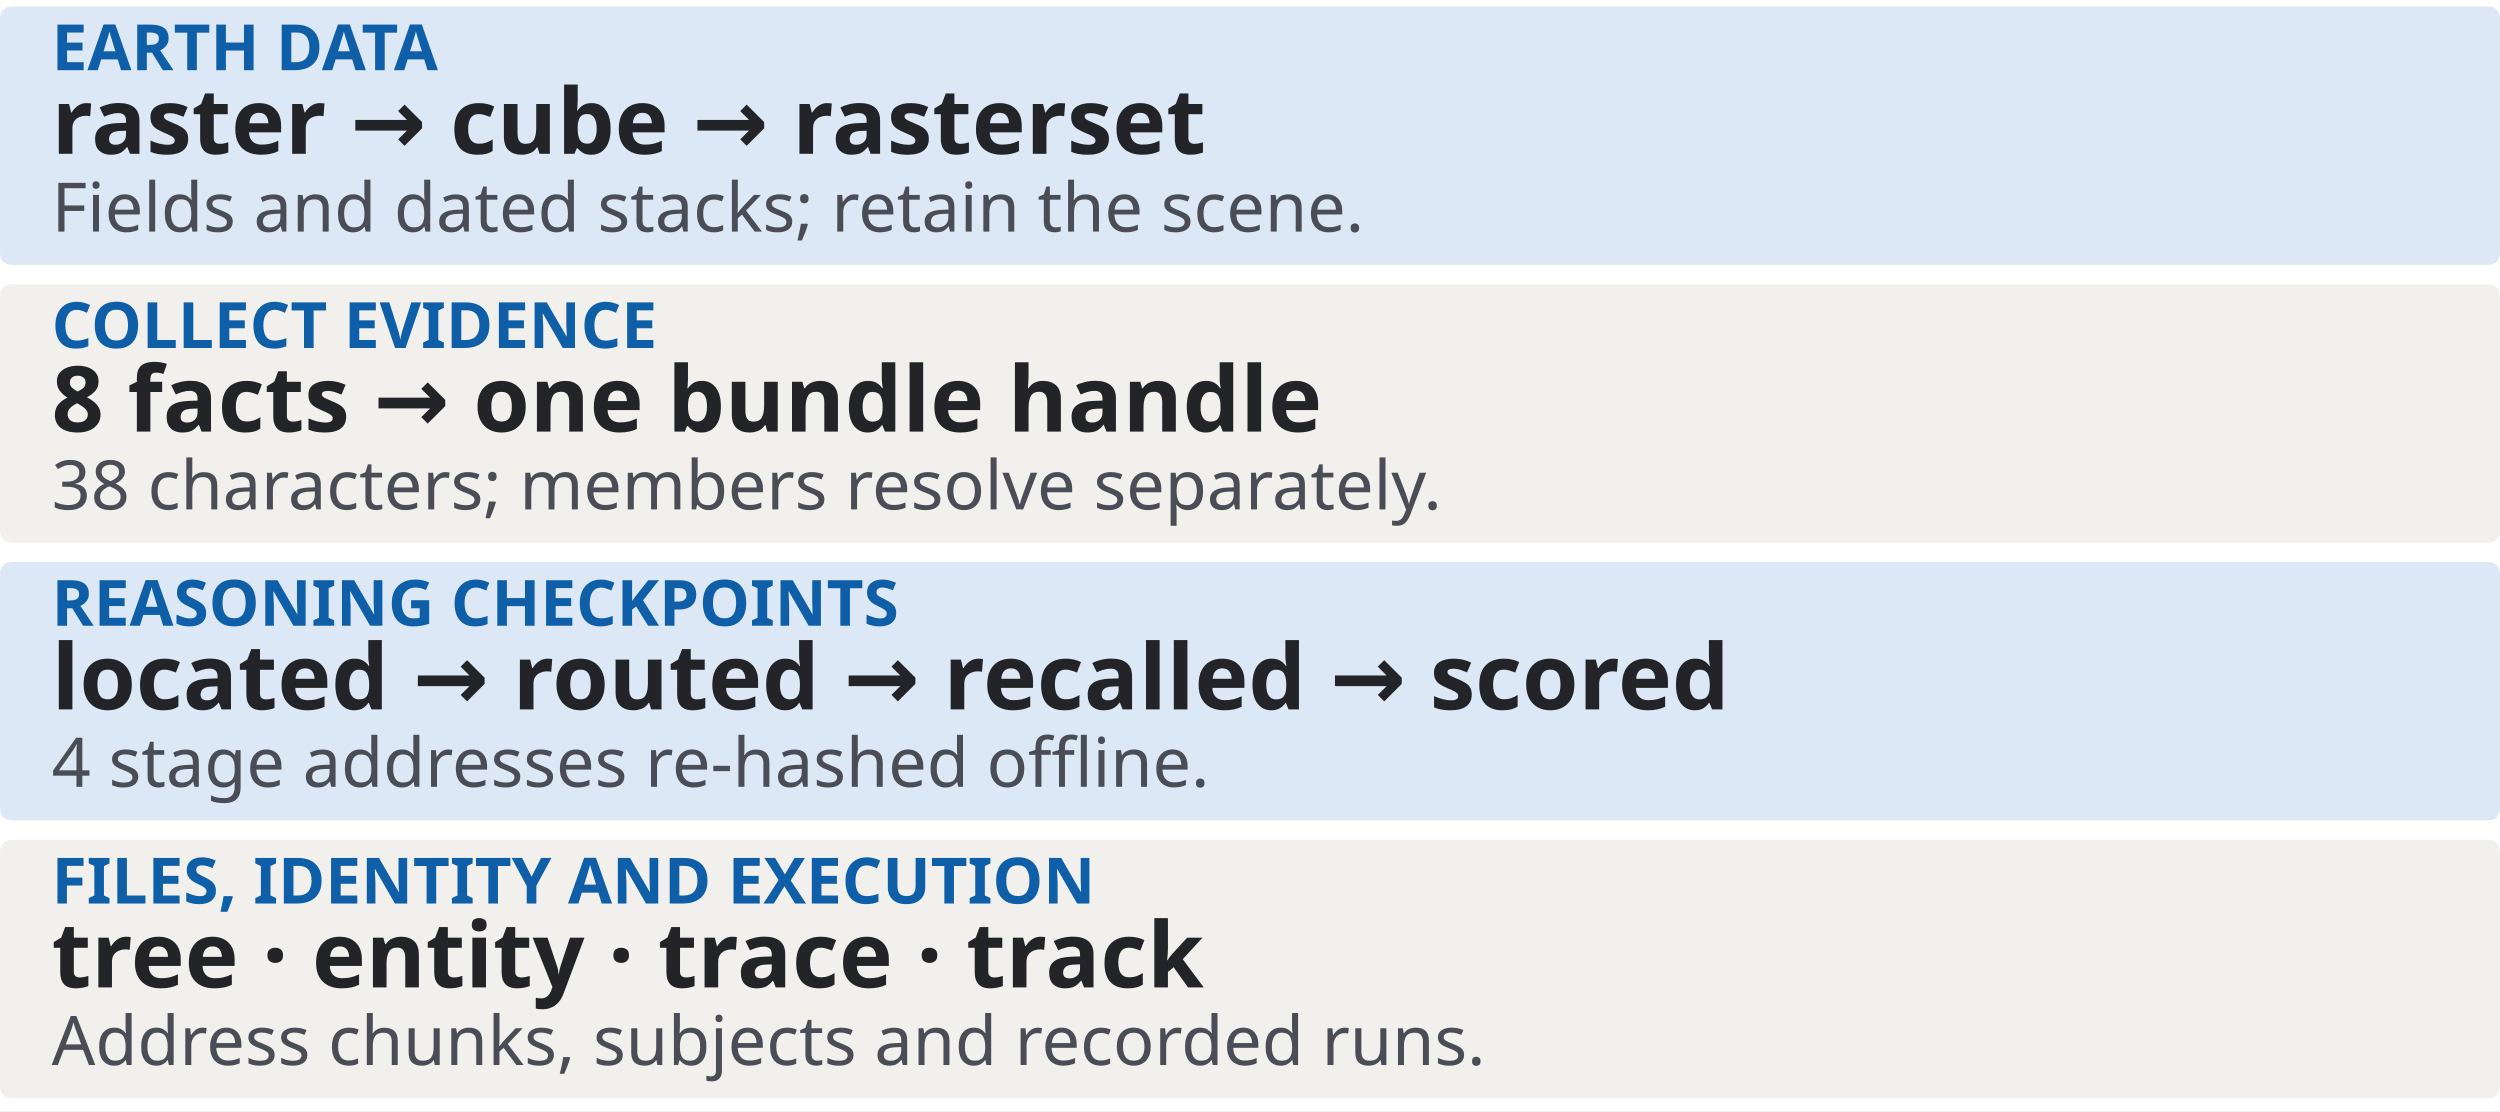
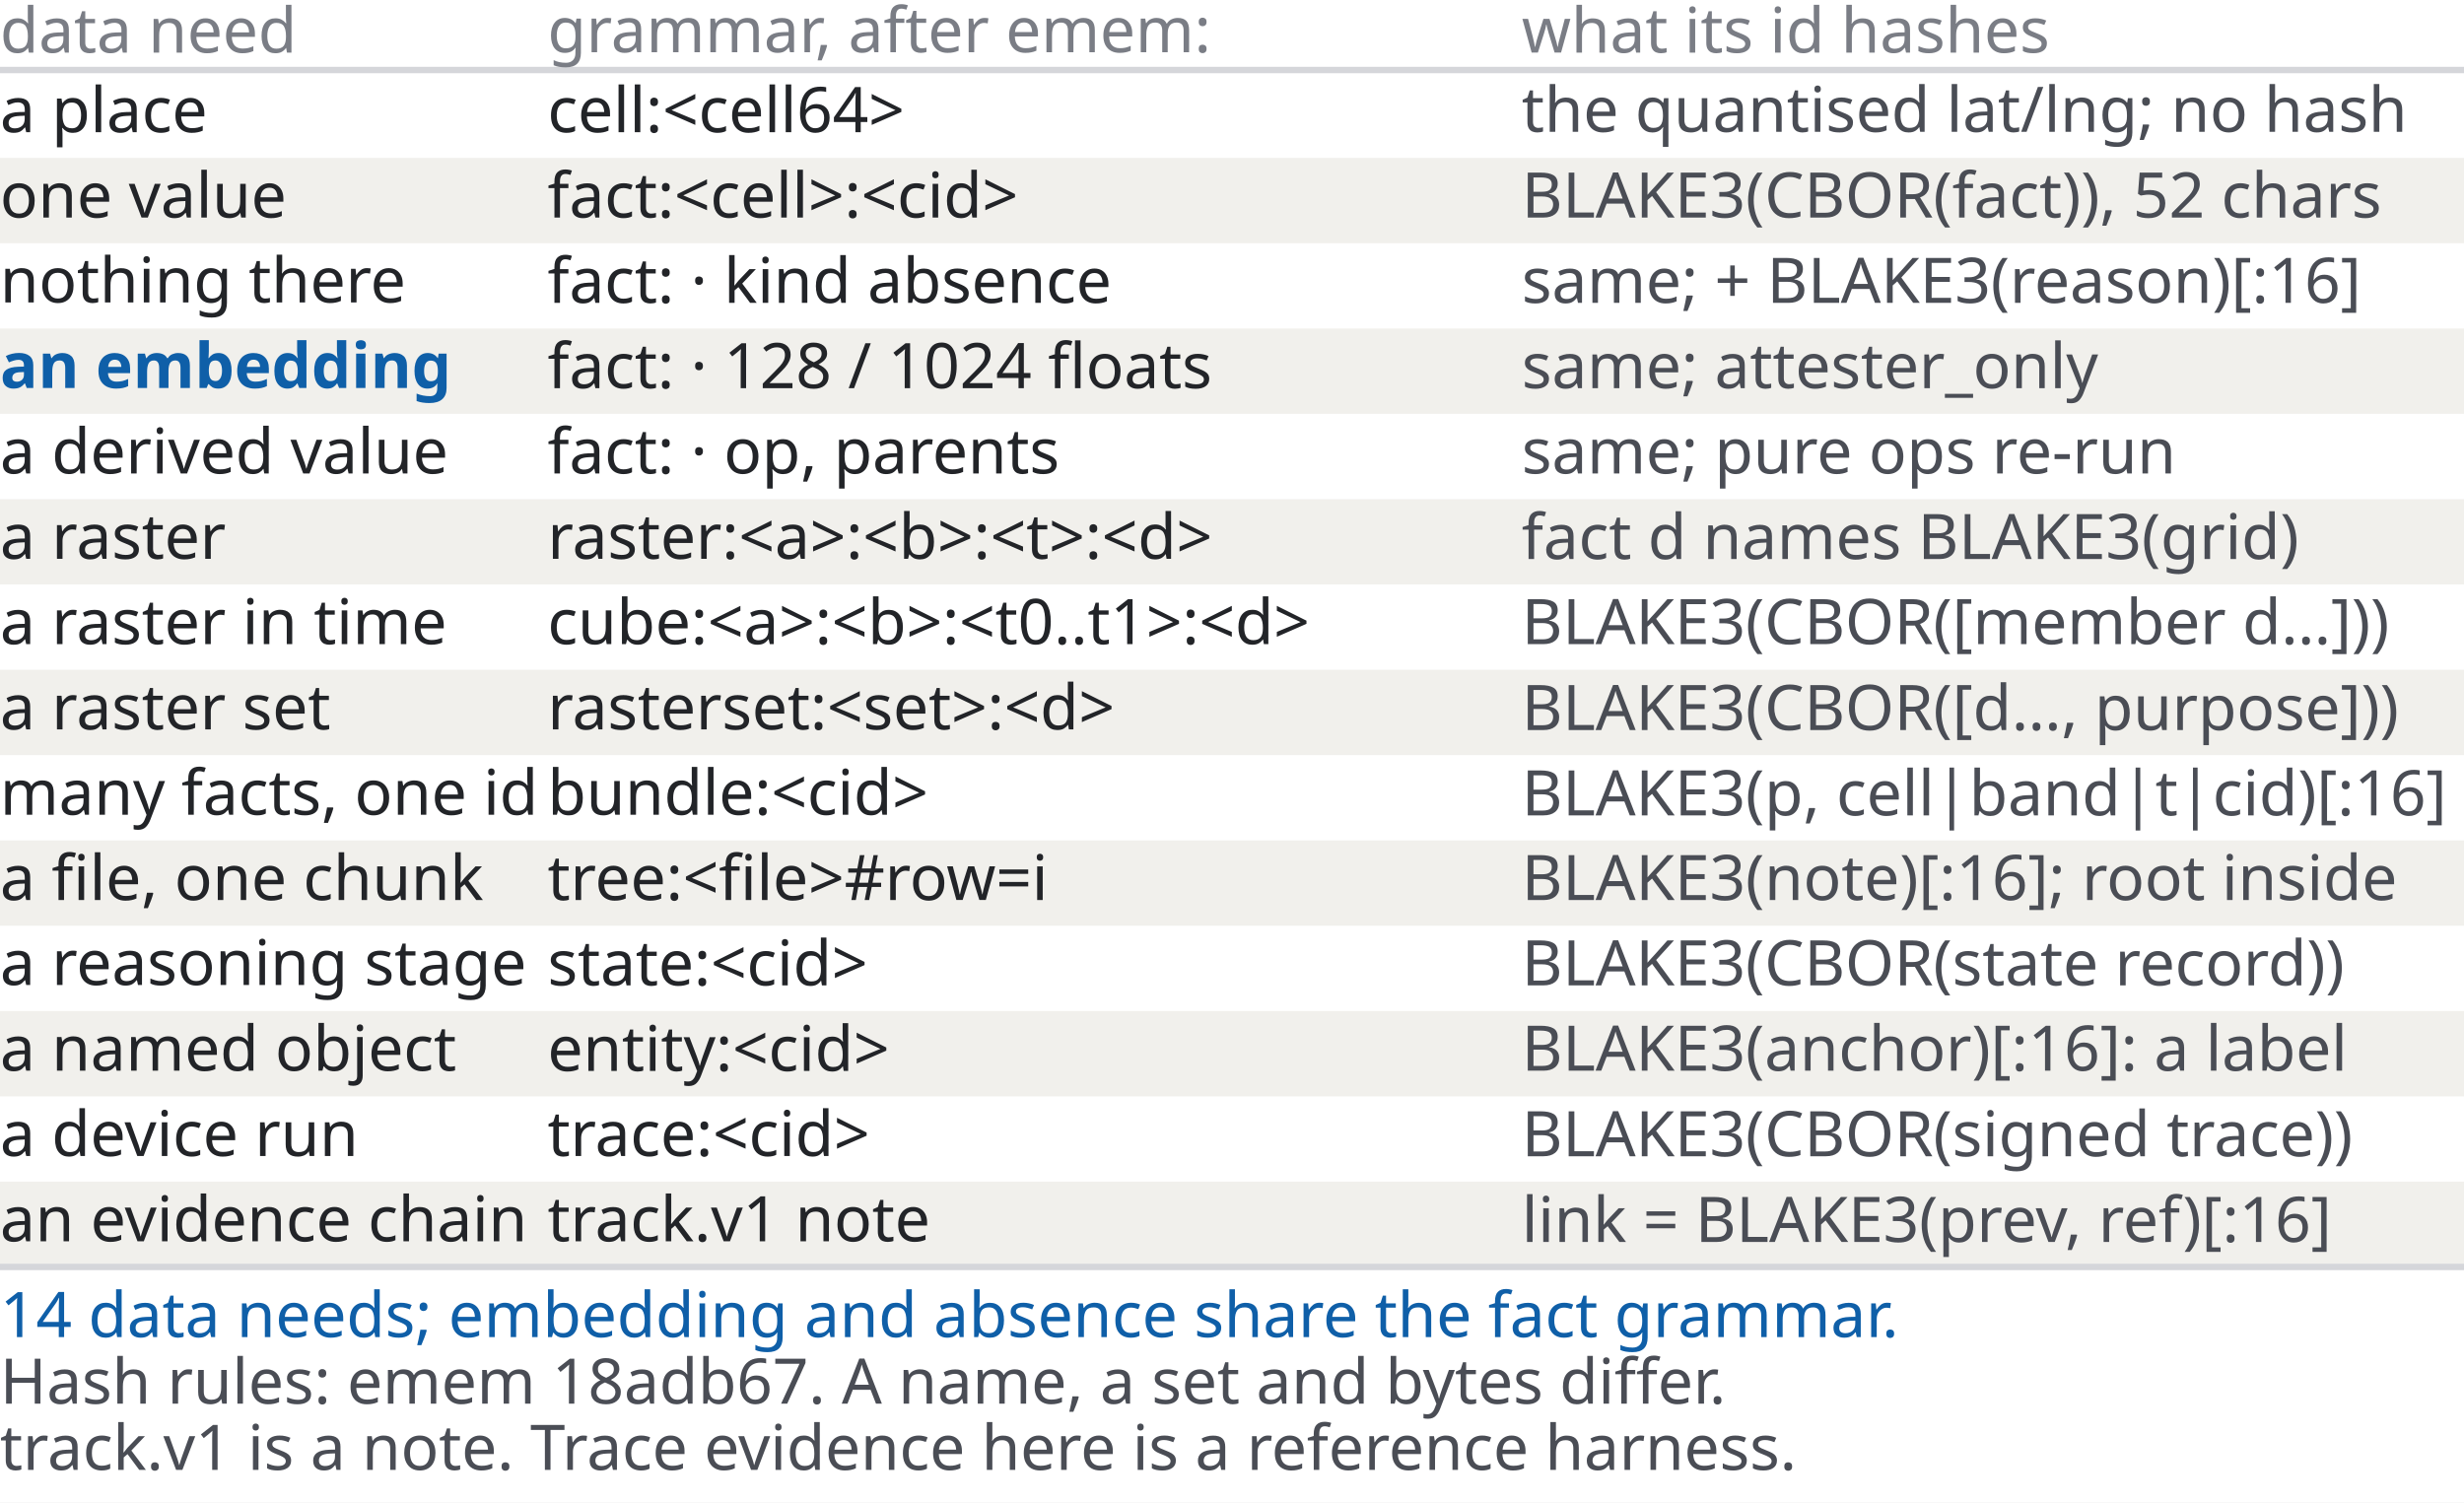
- <svg xmlns="http://www.w3.org/2000/svg" width="548.504pt" height="243.78pt" viewBox="0 0 548.504 243.78" version="1.1">
+ <svg xmlns="http://www.w3.org/2000/svg" width="548.504pt" height="334.488pt" viewBox="0 0 548.504 334.488" version="1.1">
  <defs>
    <style type="text/css">*{stroke-linejoin: round; stroke-linecap: butt}</style>
  </defs>
  <g id="figure_1">
    <g id="patch_1">
-       <path d="M 0 243.78  L 548.504 243.78  L 548.504 0  L 0 0  z " style="fill: #ffffff" />
+       <path d="M 0 334.488  L 548.504 334.488  L 548.504 0  L 0 0  z " style="fill: #ffffff" />
    </g>
    <g id="axes_1">
      <g id="patch_2">
-         <path d="M 2.835 1.417  L 545.669 1.417  Q 548.504 1.417 548.504 4.252  L 548.504 55.276  Q 548.504 58.11 545.669 58.11  L 2.835 58.11  Q 0 58.11 0 55.276  L 0 4.252  Q 0 1.417 2.835 1.417  z " clip-path="url(#p94eed2a0bd)" style="fill: #dce8f5" />
+         <path d="M 0 35.15  L 548.504 35.15  L 548.504 54.142  L 0 54.142  z " clip-path="url(#p61a618b27f)" style="fill: #f1f0ec" />
      </g>
      <g id="patch_3">
-         <path d="M 2.835 62.362  L 545.669 62.362  Q 548.504 62.362 548.504 65.197  L 548.504 116.22  Q 548.504 119.055 545.669 119.055  L 2.835 119.055  Q 0 119.055 0 116.22  L 0 65.197  Q 0 62.362 2.835 62.362  z " clip-path="url(#p94eed2a0bd)" style="fill: #f1f0ec" />
+         <path d="M 0 73.134  L 548.504 73.134  L 548.504 92.126  L 0 92.126  z " clip-path="url(#p61a618b27f)" style="fill: #f1f0ec" />
      </g>
      <g id="patch_4">
-         <path d="M 2.835 123.307  L 545.669 123.307  Q 548.504 123.307 548.504 126.142  L 548.504 177.165  Q 548.504 180 545.669 180  L 2.835 180  Q 0 180 0 177.165  L 0 126.142  Q 0 123.307 2.835 123.307  z " clip-path="url(#p94eed2a0bd)" style="fill: #dce8f5" />
+         <path d="M 0 111.118  L 548.504 111.118  L 548.504 130.11  L 0 130.11  z " clip-path="url(#p61a618b27f)" style="fill: #f1f0ec" />
      </g>
      <g id="patch_5">
-         <path d="M 2.835 184.252  L 545.669 184.252  Q 548.504 184.252 548.504 187.087  L 548.504 238.11  Q 548.504 240.945 545.669 240.945  L 2.835 240.945  Q 0 240.945 0 238.11  L 0 187.087  Q 0 184.252 2.835 184.252  z " clip-path="url(#p94eed2a0bd)" style="fill: #f1f0ec" />
+         <path d="M 0 149.102  L 548.504 149.102  L 548.504 168.094  L 0 168.094  z " clip-path="url(#p61a618b27f)" style="fill: #f1f0ec" />
+       </g>
+       <g id="patch_6">
+         <path d="M 0 187.087  L 548.504 187.087  L 548.504 206.079  L 0 206.079  z " clip-path="url(#p61a618b27f)" style="fill: #f1f0ec" />
+       </g>
+       <g id="patch_7">
+         <path d="M 0 225.071  L 548.504 225.071  L 548.504 244.063  L 0 244.063  z " clip-path="url(#p61a618b27f)" style="fill: #f1f0ec" />
+       </g>
+       <g id="patch_8">
+         <path d="M 0 263.055  L 548.504 263.055  L 548.504 282.047  L 0 282.047  z " clip-path="url(#p61a618b27f)" style="fill: #f1f0ec" />
+       </g>
+       <g id="line2d_1">
+         <path d="M 0 15.591  L 548.504 15.591  " clip-path="url(#p61a618b27f)" style="fill: none; stroke: #d5d6da; stroke-width: 1.417; stroke-linecap: square" />
+       </g>
+       <g id="line2d_2">
+         <path d="M 0 282.047  L 548.504 282.047  " clip-path="url(#p61a618b27f)" style="fill: none; stroke: #d5d6da; stroke-width: 1.417; stroke-linecap: square" />
      </g>
      <g id="text_1">
-         <text style="font-weight: 700; font-size: 14px; font-family: 'IBM Plex Sans'; text-anchor: start; fill: #0f5fa8" x="11.339" y="15.402" transform="rotate(-0 11.33858 15.40205)">EARTH DATA</text>
+         <text style="font-size: 14px; font-family: 'IBM Plex Sans'; text-anchor: start; fill: #7a7d85" x="0" y="11.717" transform="rotate(-0 0 11.71701)">data need</text>
      </g>
      <g id="text_2">
-         <text style="font-weight: 600; font-size: 20px; font-family: 'IBM Plex Sans'; text-anchor: start; fill: #222428" x="11.339" y="33.746" transform="rotate(-0 11.33858 33.74646)">raster → cube → rasterset</text>
+         <text style="font-size: 14px; font-family: 'IBM Plex Sans'; text-anchor: start; fill: #7a7d85" x="121.89" y="11.633" transform="rotate(-0 121.8898 11.63279)">grammar, after emem:</text>
      </g>
      <g id="text_3">
-         <text style="font-size: 15px; font-family: 'IBM Plex Sans'; text-anchor: start; fill: #4a4d55" x="11.339" y="50.822" transform="rotate(-0 11.33858 50.82165)">Fields and dated stacks; retain the scene.</text>
+         <text style="font-size: 14px; font-family: 'IBM Plex Sans'; text-anchor: start; fill: #7a7d85" x="338.74" y="11.717" transform="rotate(-0 338.7402 11.71701)">what its id hashes</text>
      </g>
      <g id="text_4">
-         <text style="font-weight: 700; font-size: 14px; font-family: 'IBM Plex Sans'; text-anchor: start; fill: #0f5fa8" x="11.339" y="76.347" transform="rotate(-0 11.33858 76.34693)">COLLECT EVIDENCE</text>
+         <text style="font-size: 14px; font-family: 'IBM Plex Sans'; text-anchor: start; fill: #222428" x="0" y="29.434" transform="rotate(-0 0 29.43354)">a place</text>
      </g>
      <g id="text_5">
-         <text style="font-weight: 600; font-size: 20px; font-family: 'IBM Plex Sans'; text-anchor: start; fill: #222428" x="11.339" y="94.691" transform="rotate(-0 11.33858 94.69134)">8 facts → one bundle handle</text>
+         <text style="font-size: 14px; font-family: 'IBM Plex Mono'; text-anchor: start; fill: #222428" x="121.89" y="29.434" transform="rotate(-0 121.8898 29.43354)">cell:&lt;cell64&gt;</text>
      </g>
      <g id="text_6">
-         <text style="font-size: 15px; font-family: 'IBM Plex Sans'; text-anchor: start; fill: #4a4d55" x="11.339" y="111.767" transform="rotate(-0 11.33858 111.7665)">38 characters; members resolve separately.</text>
+         <text style="font-size: 14px; font-family: 'IBM Plex Sans'; text-anchor: start; fill: #4a4d55" x="338.74" y="29.349" transform="rotate(-0 338.7402 29.34933)">the quantised lat/lng; no hash</text>
      </g>
      <g id="text_7">
-         <text style="font-weight: 700; font-size: 14px; font-family: 'IBM Plex Sans'; text-anchor: start; fill: #0f5fa8" x="11.339" y="137.292" transform="rotate(-0 11.33858 137.2918)">REASONING CHECKPOINTS</text>
+         <text style="font-size: 14px; font-family: 'IBM Plex Sans'; text-anchor: start; fill: #222428" x="0" y="48.426" transform="rotate(-0 0 48.42567)">one value</text>
      </g>
      <g id="text_8">
-         <text style="font-weight: 600; font-size: 20px; font-family: 'IBM Plex Sans'; text-anchor: start; fill: #222428" x="11.339" y="155.636" transform="rotate(-0 11.33858 155.6362)">located → routed → recalled → scored</text>
+         <text style="font-size: 14px; font-family: 'IBM Plex Mono'; text-anchor: start; fill: #222428" x="121.89" y="48.426" transform="rotate(-0 121.8898 48.42567)">fact:&lt;cell&gt;:&lt;cid&gt;</text>
      </g>
      <g id="text_9">
-         <text style="font-size: 15px; font-family: 'IBM Plex Sans'; text-anchor: start; fill: #4a4d55" x="11.339" y="172.621" transform="rotate(-0 11.33858 172.6212)">4 stage addresses re-hashed offline.</text>
+         <text style="font-size: 14px; font-family: 'IBM Plex Sans'; text-anchor: start; fill: #4a4d55" x="338.74" y="48.426" transform="rotate(-0 338.7402 48.42567)">BLAKE3(CBOR(fact)), 52 chars</text>
      </g>
      <g id="text_10">
-         <text style="font-weight: 700; font-size: 14px; font-family: 'IBM Plex Sans'; text-anchor: start; fill: #0f5fa8" x="11.339" y="198.237" transform="rotate(-0 11.33858 198.2367)">FILES, IDENTITY AND EXECUTION</text>
+         <text style="font-size: 14px; font-family: 'IBM Plex Sans'; text-anchor: start; fill: #222428" x="0" y="67.334" transform="rotate(-0 0 67.33358)">nothing there</text>
      </g>
      <g id="text_11">
-         <text style="font-weight: 600; font-size: 20px; font-family: 'IBM Plex Sans'; text-anchor: start; fill: #222428" x="11.339" y="216.64" transform="rotate(-0 11.33858 216.6405)">tree · entity · trace · track</text>
+         <text style="font-size: 14px; font-family: 'IBM Plex Mono'; text-anchor: start; fill: #222428" x="121.89" y="67.418" transform="rotate(-0 121.8898 67.41779)">fact: · kind absence</text>
      </g>
      <g id="text_12">
-         <text style="font-size: 15px; font-family: 'IBM Plex Sans'; text-anchor: start; fill: #4a4d55" x="11.339" y="233.656" transform="rotate(-0 11.33858 233.6563)">Address chunks, subjects and recorded runs.</text>
+         <text style="font-size: 14px; font-family: 'IBM Plex Sans'; text-anchor: start; fill: #4a4d55" x="338.74" y="67.418" transform="rotate(-0 338.7402 67.41779)">same; + BLAKE3(reason)[:16]</text>
+       </g>
+       <g id="text_13">
+         <text style="font-weight: 600; font-size: 14px; font-family: 'IBM Plex Sans'; text-anchor: start; fill: #0f5fa8" x="0" y="86.367" transform="rotate(-0 0 86.36727)">an embedding</text>
+       </g>
+       <g id="text_14">
+         <text style="font-size: 14px; font-family: 'IBM Plex Mono'; text-anchor: start; fill: #222428" x="121.89" y="86.41" transform="rotate(-0 121.8898 86.40992)">fact: · 128 / 1024 floats</text>
+       </g>
+       <g id="text_15">
+         <text style="font-size: 14px; font-family: 'IBM Plex Sans'; text-anchor: start; fill: #4a4d55" x="338.74" y="86.41" transform="rotate(-0 338.7402 86.40992)">same; attester_only</text>
+       </g>
+       <g id="text_16">
+         <text style="font-size: 14px; font-family: 'IBM Plex Sans'; text-anchor: start; fill: #222428" x="0" y="105.402" transform="rotate(-0 0 105.402)">a derived value</text>
+       </g>
+       <g id="text_17">
+         <text style="font-size: 14px; font-family: 'IBM Plex Mono'; text-anchor: start; fill: #222428" x="121.89" y="105.402" transform="rotate(-0 121.8898 105.402)">fact: · op, parents</text>
+       </g>
+       <g id="text_18">
+         <text style="font-size: 14px; font-family: 'IBM Plex Sans'; text-anchor: start; fill: #4a4d55" x="338.74" y="105.402" transform="rotate(-0 338.7402 105.402)">same; pure ops re-run</text>
+       </g>
+       <g id="text_19">
+         <text style="font-size: 14px; font-family: 'IBM Plex Sans'; text-anchor: start; fill: #222428" x="0" y="124.394" transform="rotate(-0 0 124.3942)">a raster</text>
+       </g>
+       <g id="text_20">
+         <text style="font-size: 14px; font-family: 'IBM Plex Mono'; text-anchor: start; fill: #222428" x="121.89" y="124.394" transform="rotate(-0 121.8898 124.3942)">raster:&lt;a&gt;:&lt;b&gt;:&lt;t&gt;:&lt;d&gt;</text>
+       </g>
+       <g id="text_21">
+         <text style="font-size: 14px; font-family: 'IBM Plex Sans'; text-anchor: start; fill: #4a4d55" x="338.74" y="124.45" transform="rotate(-0 338.7402 124.45)">fact d names BLAKE3(grid)</text>
+       </g>
+       <g id="text_22">
+         <text style="font-size: 14px; font-family: 'IBM Plex Sans'; text-anchor: start; fill: #222428" x="0" y="143.386" transform="rotate(-0 0 143.3863)">a raster in time</text>
+       </g>
+       <g id="text_23">
+         <text style="font-size: 14px; font-family: 'IBM Plex Mono'; text-anchor: start; fill: #222428" x="121.89" y="143.386" transform="rotate(-0 121.8898 143.3863)">cube:&lt;a&gt;:&lt;b&gt;:&lt;t0..t1&gt;:&lt;d&gt;</text>
+       </g>
+       <g id="text_24">
+         <text style="font-size: 14px; font-family: 'IBM Plex Sans'; text-anchor: start; fill: #4a4d55" x="338.74" y="143.386" transform="rotate(-0 338.7402 143.3863)">BLAKE3(CBOR([member d…]))</text>
+       </g>
+       <g id="text_25">
+         <text style="font-size: 14px; font-family: 'IBM Plex Sans'; text-anchor: start; fill: #222428" x="0" y="162.378" transform="rotate(-0 0 162.3784)">a raster set</text>
+       </g>
+       <g id="text_26">
+         <text style="font-size: 14px; font-family: 'IBM Plex Mono'; text-anchor: start; fill: #222428" x="121.89" y="162.378" transform="rotate(-0 121.8898 162.3784)">rasterset:&lt;set&gt;:&lt;d&gt;</text>
+       </g>
+       <g id="text_27">
+         <text style="font-size: 14px; font-family: 'IBM Plex Sans'; text-anchor: start; fill: #4a4d55" x="338.74" y="162.518" transform="rotate(-0 338.7402 162.5184)">BLAKE3(CBOR([d…, purpose]))</text>
+       </g>
+       <g id="text_28">
+         <text style="font-size: 14px; font-family: 'IBM Plex Sans'; text-anchor: start; fill: #222428" x="0" y="181.371" transform="rotate(-0 0 181.3706)">many facts, one id</text>
+       </g>
+       <g id="text_29">
+         <text style="font-size: 14px; font-family: 'IBM Plex Mono'; text-anchor: start; fill: #222428" x="121.89" y="181.371" transform="rotate(-0 121.8898 181.3706)">bundle:&lt;cid&gt;</text>
+       </g>
+       <g id="text_30">
+         <text style="font-size: 14px; font-family: 'IBM Plex Sans'; text-anchor: start; fill: #4a4d55" x="338.74" y="181.511" transform="rotate(-0 338.7402 181.5106)">BLAKE3(p, cell|band|t|cid)[:16]</text>
+       </g>
+       <g id="text_31">
+         <text style="font-size: 14px; font-family: 'IBM Plex Sans'; text-anchor: start; fill: #222428" x="0" y="200.363" transform="rotate(-0 0 200.3627)">a file, one chunk</text>
+       </g>
+       <g id="text_32">
+         <text style="font-size: 14px; font-family: 'IBM Plex Mono'; text-anchor: start; fill: #222428" x="121.89" y="200.363" transform="rotate(-0 121.8898 200.3627)">tree:&lt;file&gt;#row=i</text>
+       </g>
+       <g id="text_33">
+         <text style="font-size: 14px; font-family: 'IBM Plex Sans'; text-anchor: start; fill: #4a4d55" x="338.74" y="200.363" transform="rotate(-0 338.7402 200.3627)">BLAKE3(note)[:16]; root inside</text>
+       </g>
+       <g id="text_34">
+         <text style="font-size: 14px; font-family: 'IBM Plex Sans'; text-anchor: start; fill: #222428" x="0" y="219.271" transform="rotate(-0 0 219.2706)">a reasoning stage</text>
+       </g>
+       <g id="text_35">
+         <text style="font-size: 14px; font-family: 'IBM Plex Mono'; text-anchor: start; fill: #222428" x="121.89" y="219.355" transform="rotate(-0 121.8898 219.3548)">state:&lt;cid&gt;</text>
+       </g>
+       <g id="text_36">
+         <text style="font-size: 14px; font-family: 'IBM Plex Sans'; text-anchor: start; fill: #4a4d55" x="338.74" y="219.355" transform="rotate(-0 338.7402 219.3548)">BLAKE3(CBOR(state record))</text>
+       </g>
+       <g id="text_37">
+         <text style="font-size: 14px; font-family: 'IBM Plex Sans'; text-anchor: start; fill: #222428" x="0" y="238.347" transform="rotate(-0 0 238.3469)">a named object</text>
+       </g>
+       <g id="text_38">
+         <text style="font-size: 14px; font-family: 'IBM Plex Mono'; text-anchor: start; fill: #222428" x="121.89" y="238.403" transform="rotate(-0 121.8898 238.4027)">entity:&lt;cid&gt;</text>
+       </g>
+       <g id="text_39">
+         <text style="font-size: 14px; font-family: 'IBM Plex Sans'; text-anchor: start; fill: #4a4d55" x="338.74" y="238.347" transform="rotate(-0 338.7402 238.3469)">BLAKE3(anchor)[:16]: a label</text>
+       </g>
+       <g id="text_40">
+         <text style="font-size: 14px; font-family: 'IBM Plex Sans'; text-anchor: start; fill: #222428" x="0" y="257.339" transform="rotate(-0 0 257.3391)">a device run</text>
+       </g>
+       <g id="text_41">
+         <text style="font-size: 14px; font-family: 'IBM Plex Mono'; text-anchor: start; fill: #222428" x="121.89" y="257.339" transform="rotate(-0 121.8898 257.3391)">trace:&lt;cid&gt;</text>
+       </g>
+       <g id="text_42">
+         <text style="font-size: 14px; font-family: 'IBM Plex Sans'; text-anchor: start; fill: #4a4d55" x="338.74" y="257.395" transform="rotate(-0 338.7402 257.3948)">BLAKE3(CBOR(signed trace))</text>
+       </g>
+       <g id="text_43">
+         <text style="font-size: 14px; font-family: 'IBM Plex Sans'; text-anchor: start; fill: #222428" x="0" y="276.331" transform="rotate(-0 0 276.3312)">an evidence chain</text>
+       </g>
+       <g id="text_44">
+         <text style="font-size: 14px; font-family: 'IBM Plex Mono'; text-anchor: start; fill: #222428" x="121.89" y="276.331" transform="rotate(-0 121.8898 276.3312)">track.v1 note</text>
+       </g>
+       <g id="text_45">
+         <text style="font-size: 14px; font-family: 'IBM Plex Sans'; text-anchor: start; fill: #4a4d55" x="338.74" y="276.471" transform="rotate(-0 338.7402 276.4712)">link = BLAKE3(prev, ref)[:16]</text>
+       </g>
+       <g id="text_46">
+         <text style="font-size: 14px; font-family: 'IBM Plex Sans'; text-anchor: start; fill: #0f5fa8" x="0" y="297.649" transform="rotate(-0 0 297.6485)">14 data needs; embedding and absence share the fact grammar.</text>
+       </g>
+       <g id="text_47">
+         <text style="font-size: 14px; font-family: 'IBM Plex Sans'; text-anchor: start; fill: #4a4d55" x="0" y="312.473" transform="rotate(-0 0 312.4729)">Hash rules: emem 18adb67. A name, a set and bytes differ.</text>
+       </g>
+       <g id="text_48">
+         <text style="font-size: 14px; font-family: 'IBM Plex Sans'; text-anchor: start; fill: #4a4d55" x="0" y="327.213" transform="rotate(-0 0 327.2131)">track.v1 is a note. Trace evidence here is a reference harness.</text>
      </g>
    </g>
  </g>
  <defs>
-     <clipPath id="p94eed2a0bd">
-       <rect x="0" y="0" width="548.504" height="243.78" />
+     <clipPath id="p61a618b27f">
+       <rect x="0" y="0" width="548.504" height="334.488" />
    </clipPath>
  </defs>
</svg>
